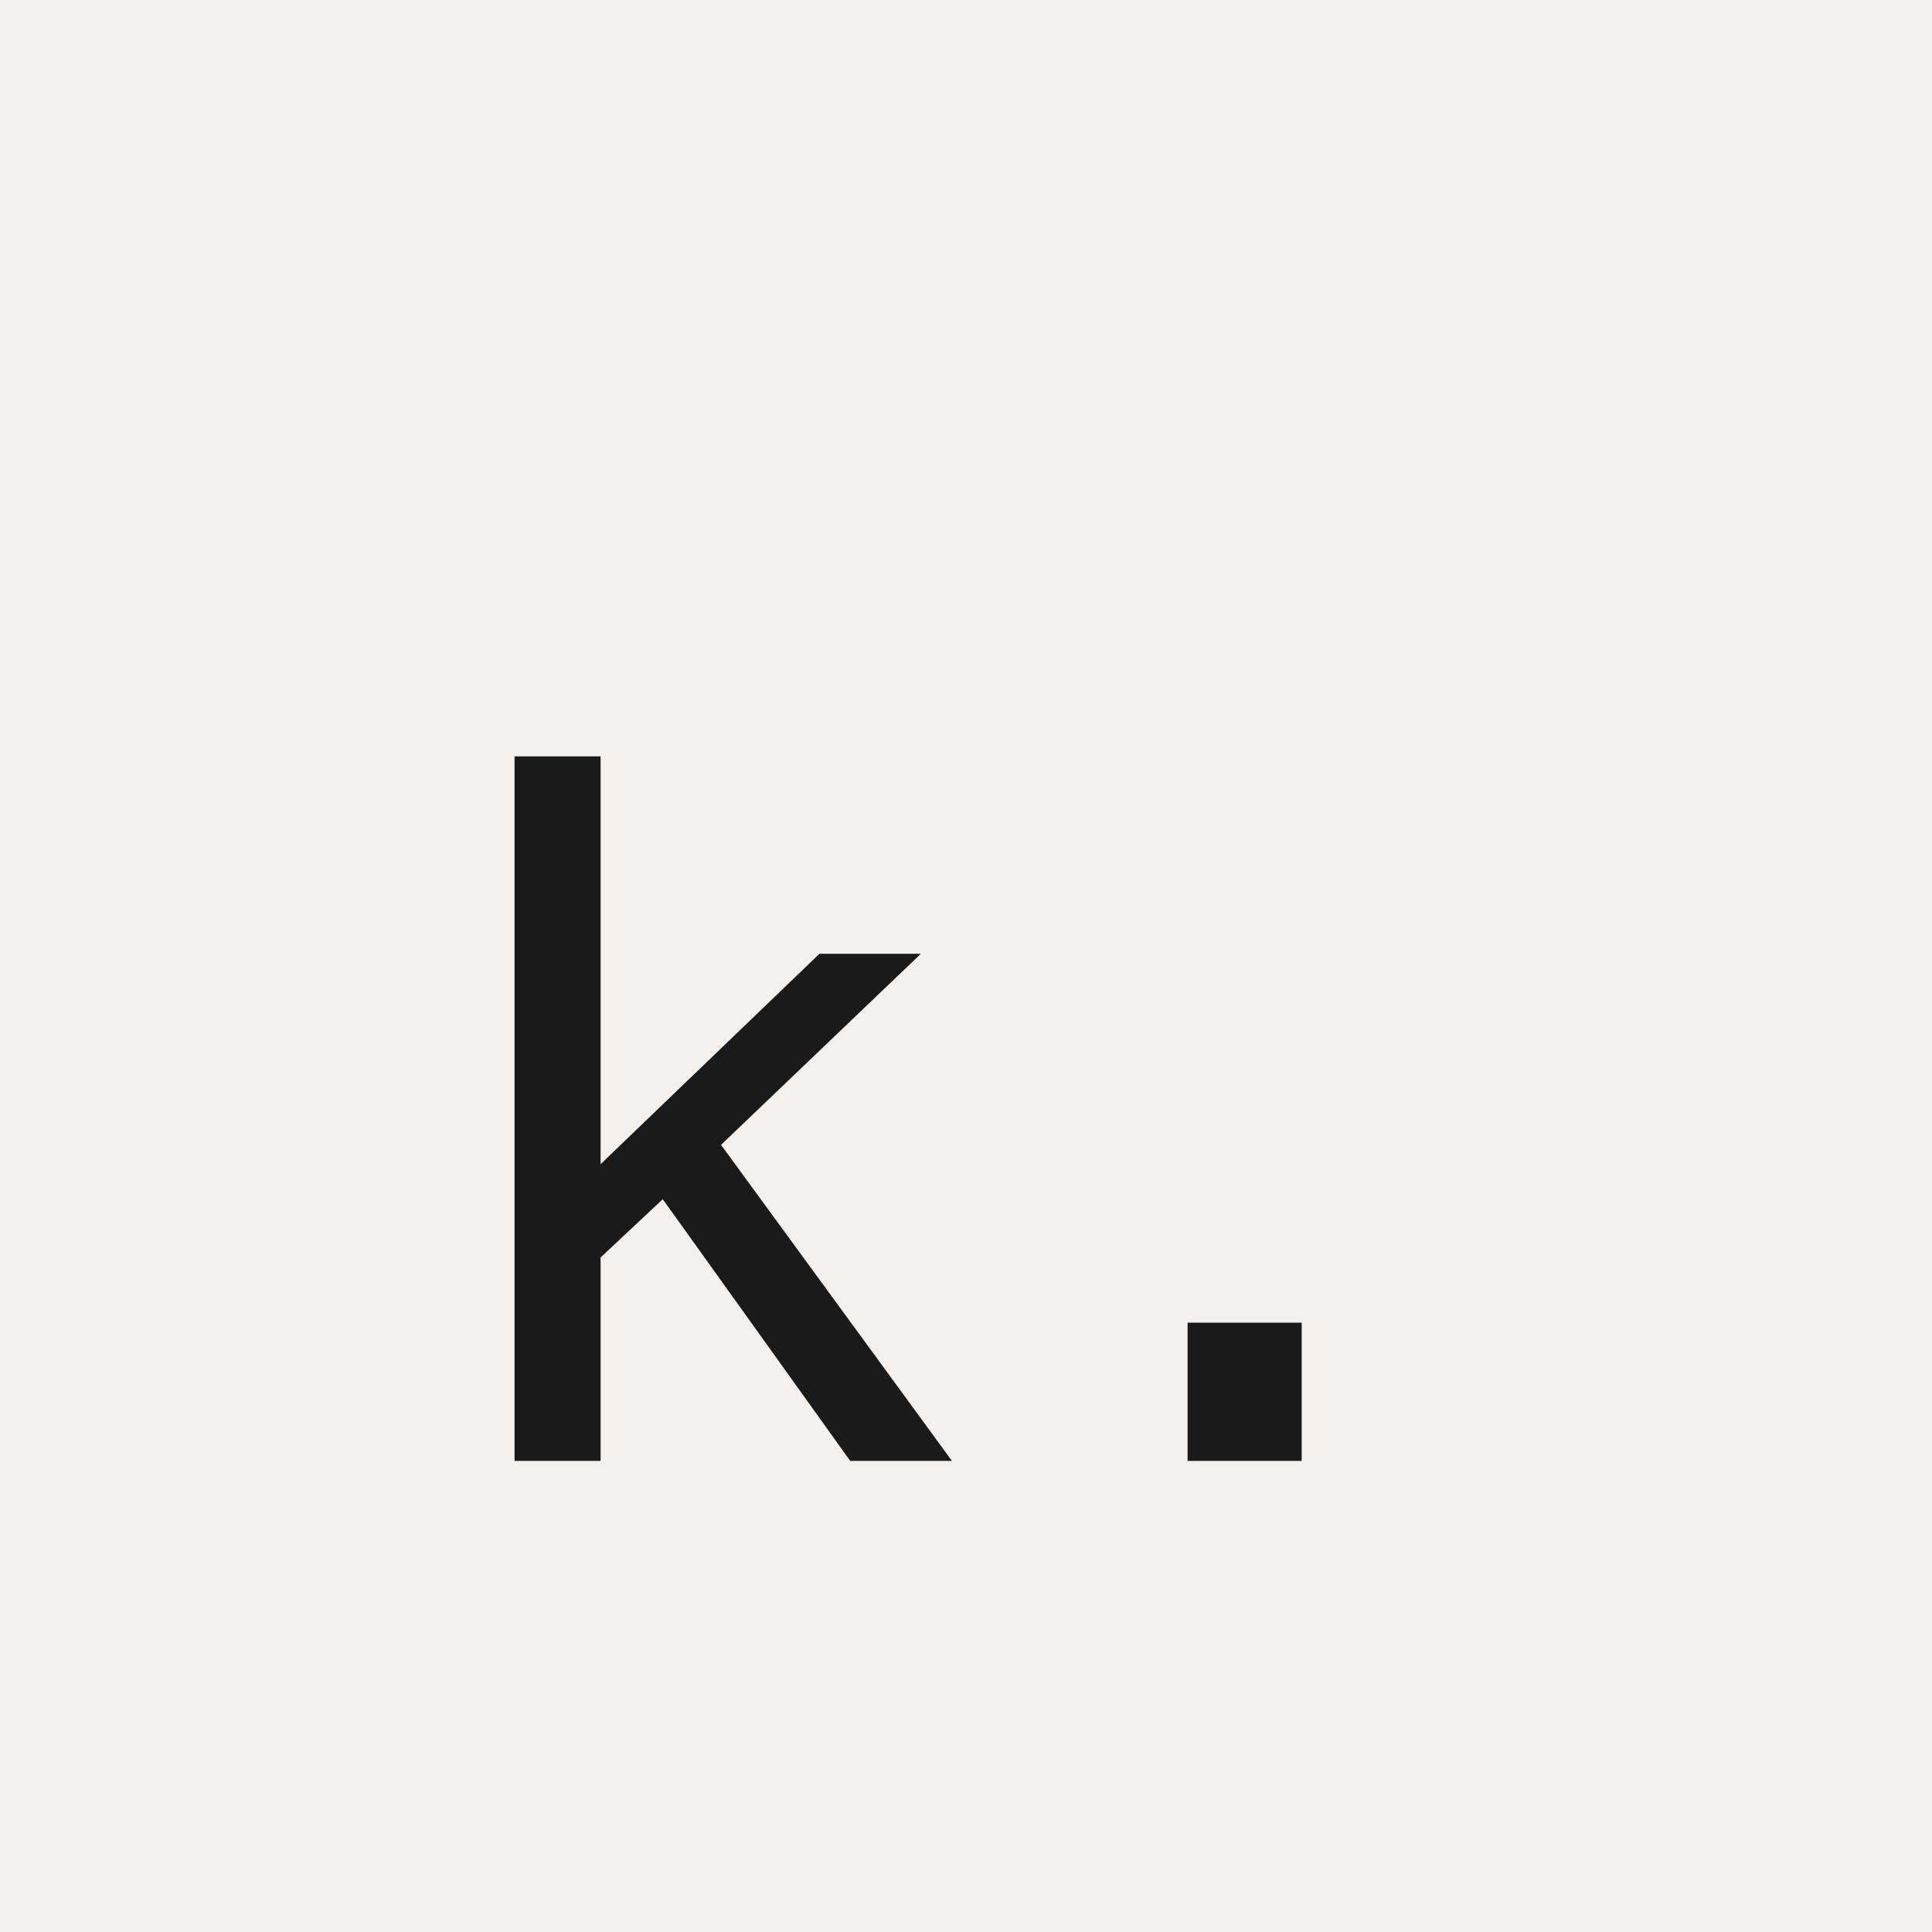
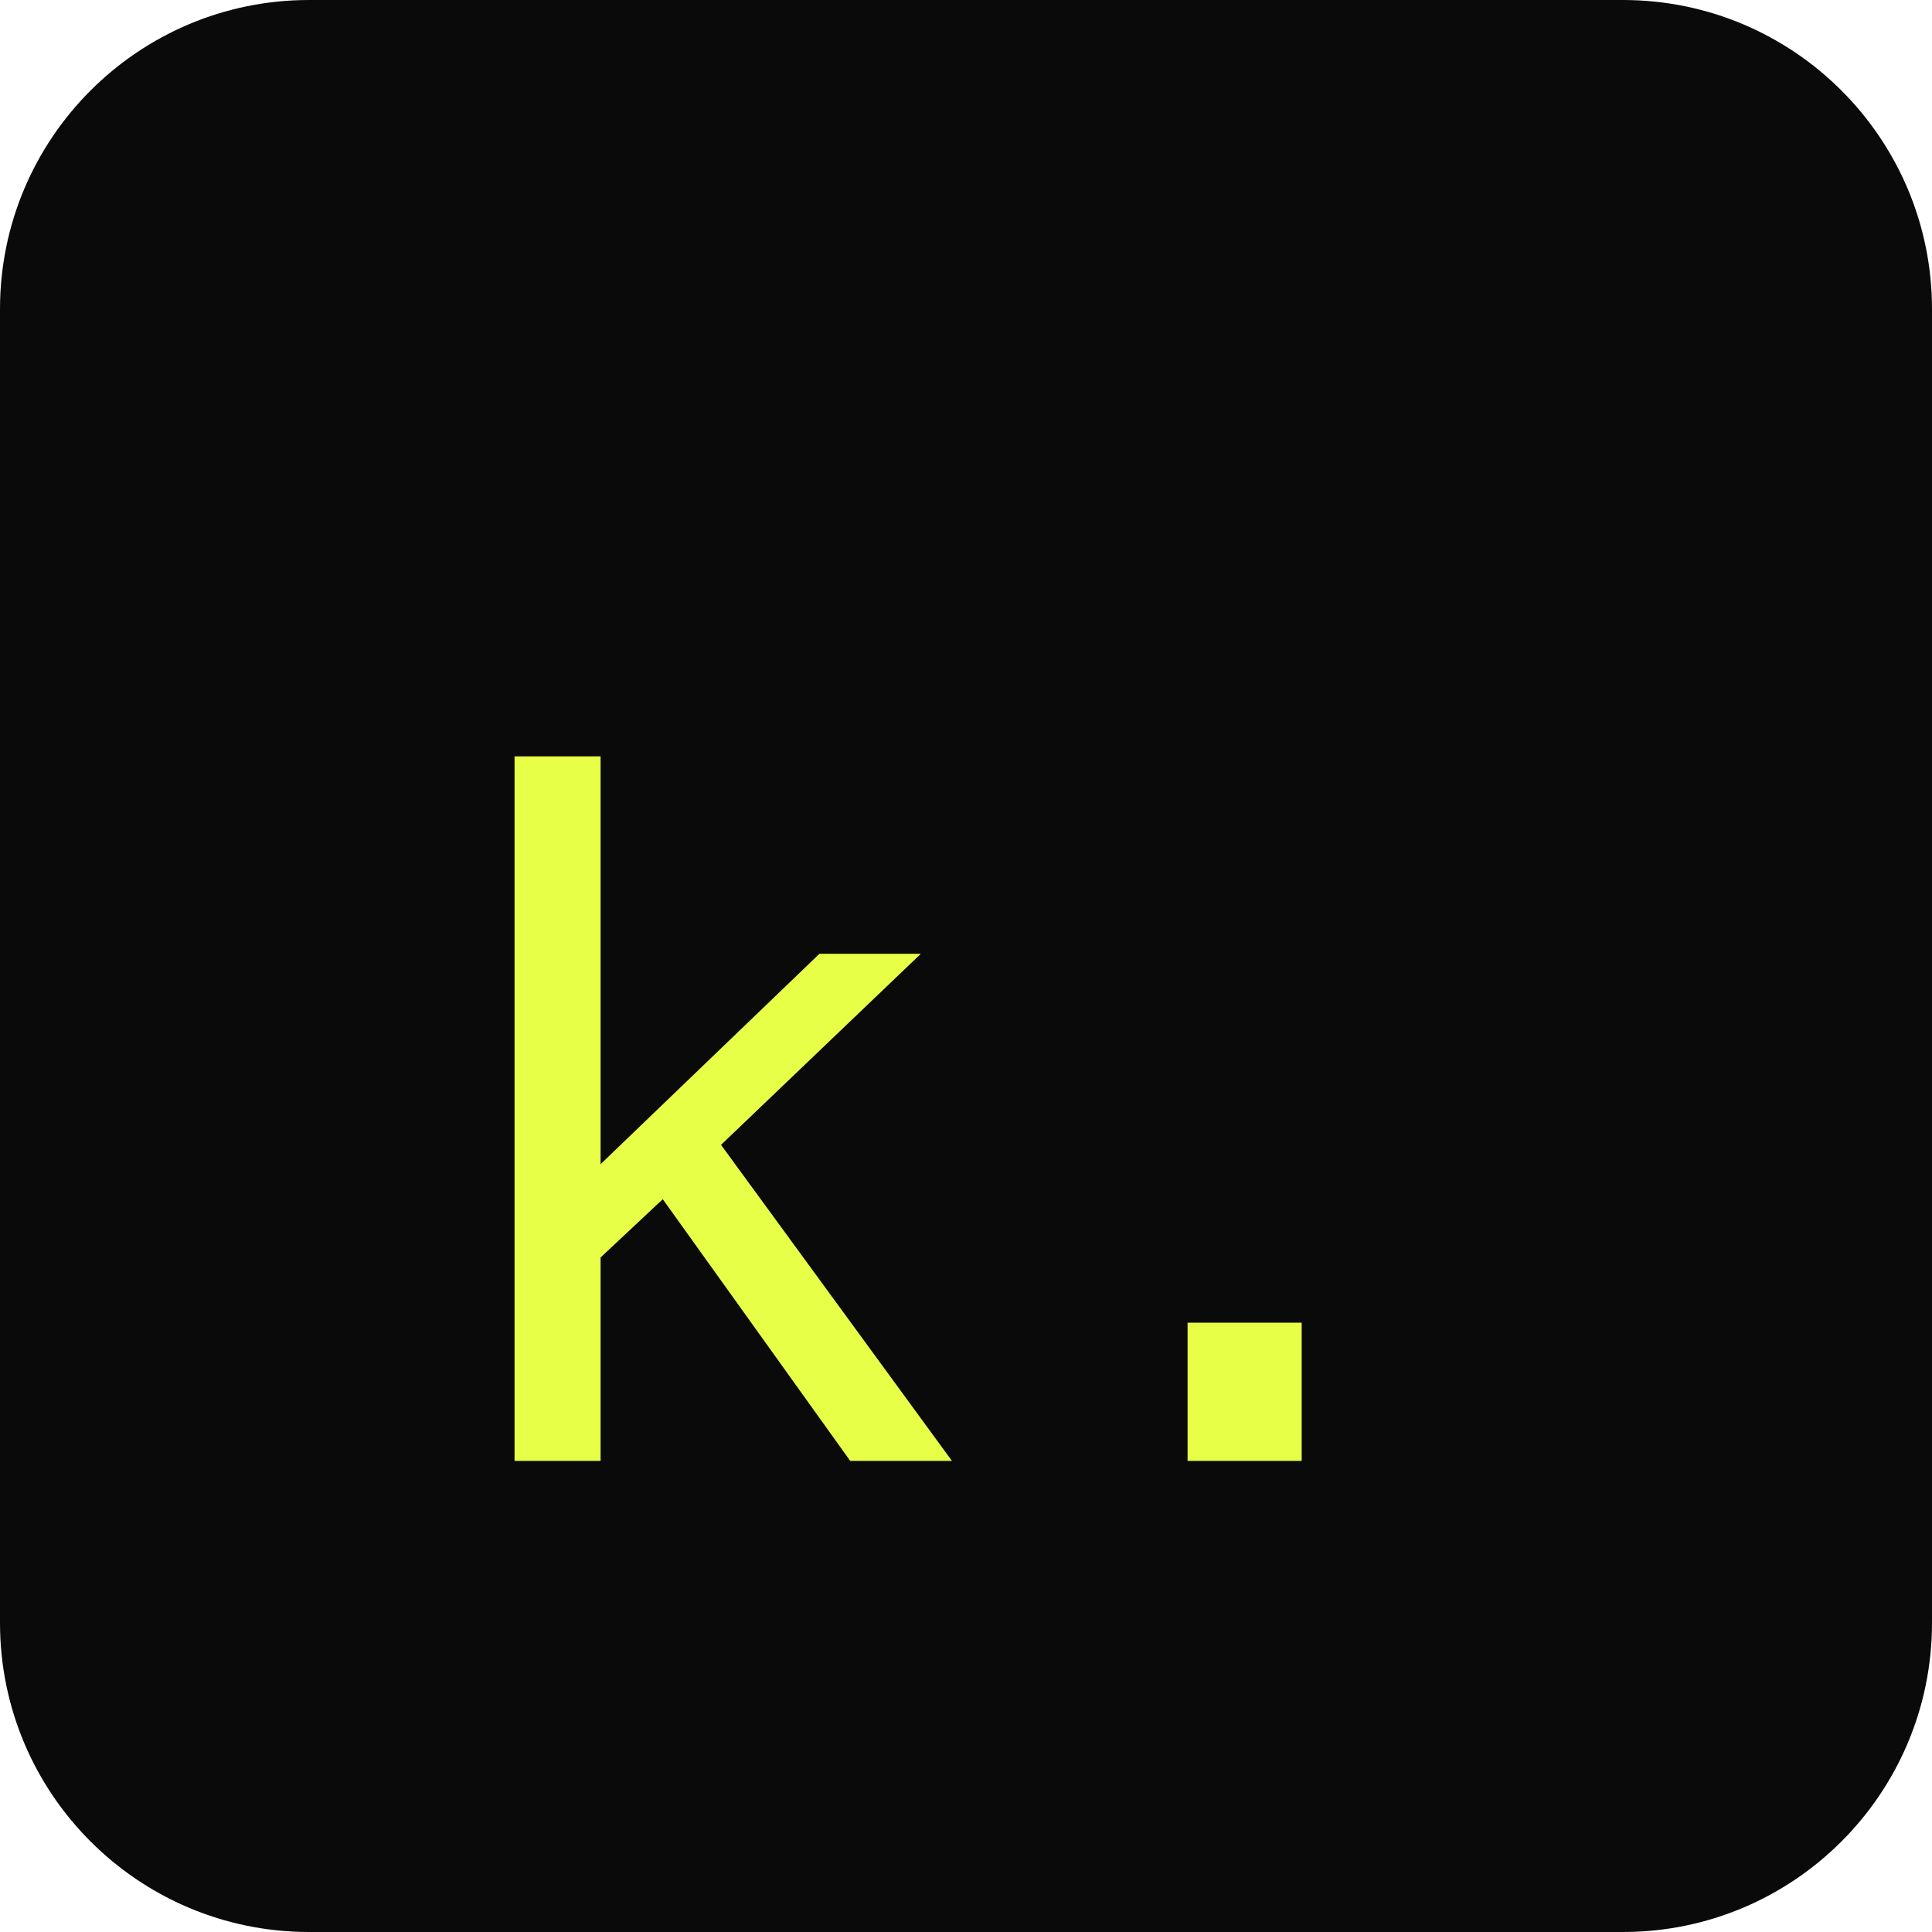
<svg xmlns="http://www.w3.org/2000/svg" viewBox="0 0 100 100">
-   <rect width="100" height="100" fill="#f5f0eb" />
-   <text x="50" y="62" font-family="monospace" font-size="48" fill="#1a1a1a" text-anchor="middle" dominant-baseline="middle">k.</text>
+   <rect width="100" height="100" rx="16" fill="#0a0a0a" />
+   <text x="50" y="62" font-family="monospace" font-size="48" fill="#e8ff47" text-anchor="middle" dominant-baseline="middle">k.</text>
</svg>
